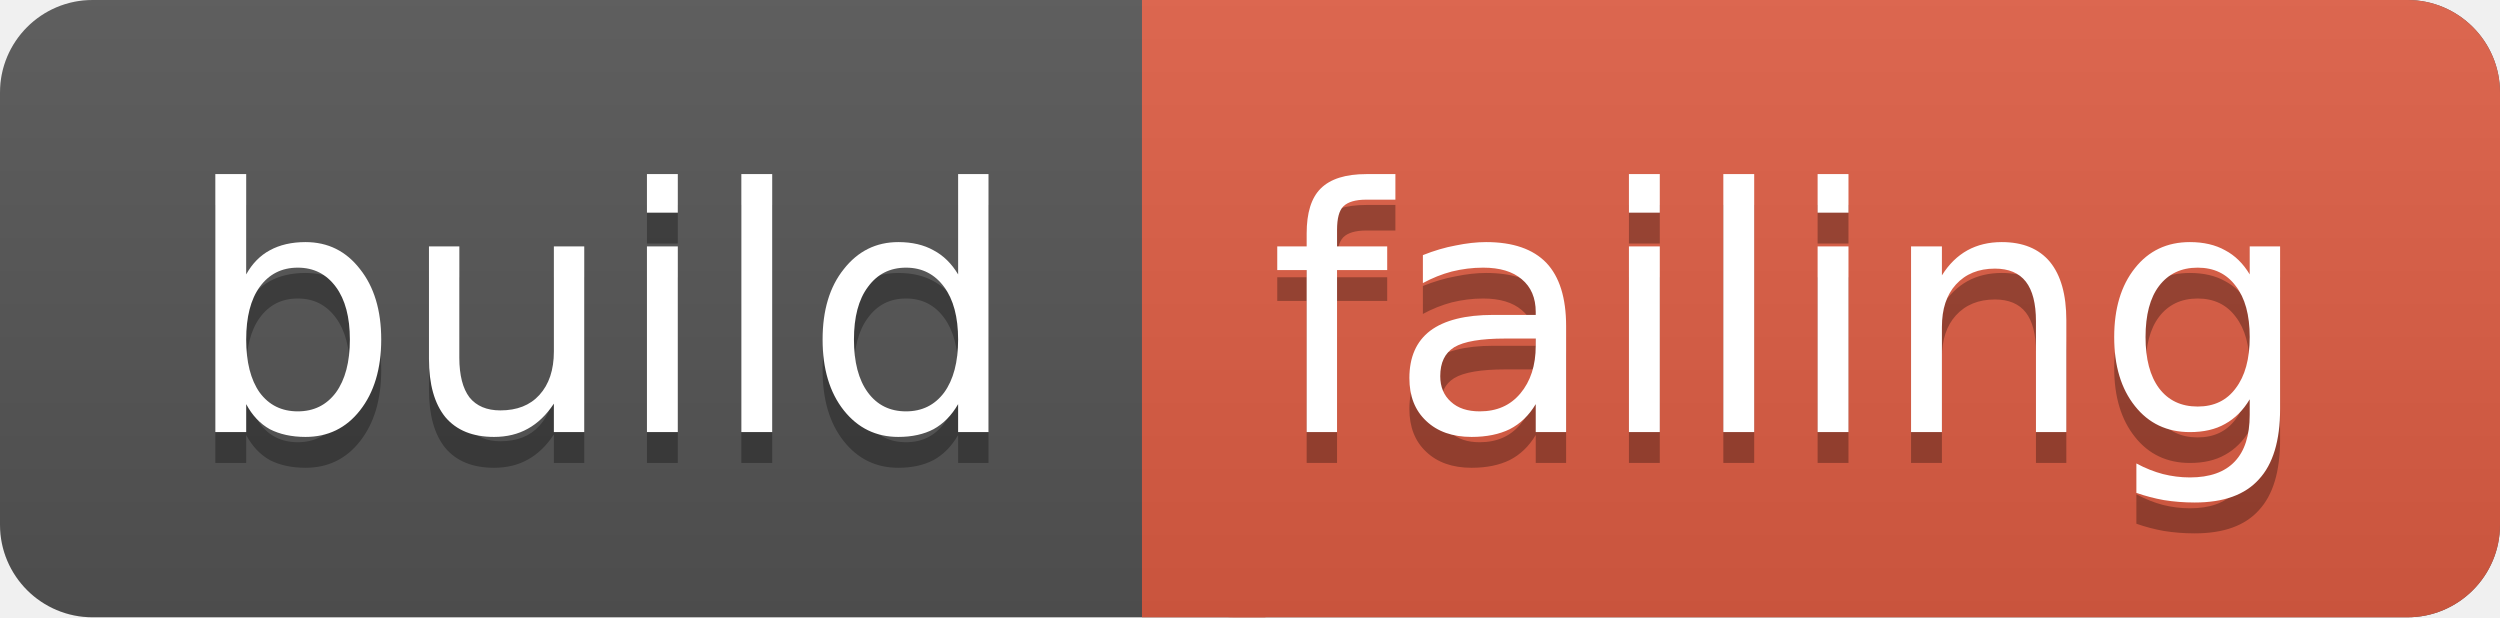
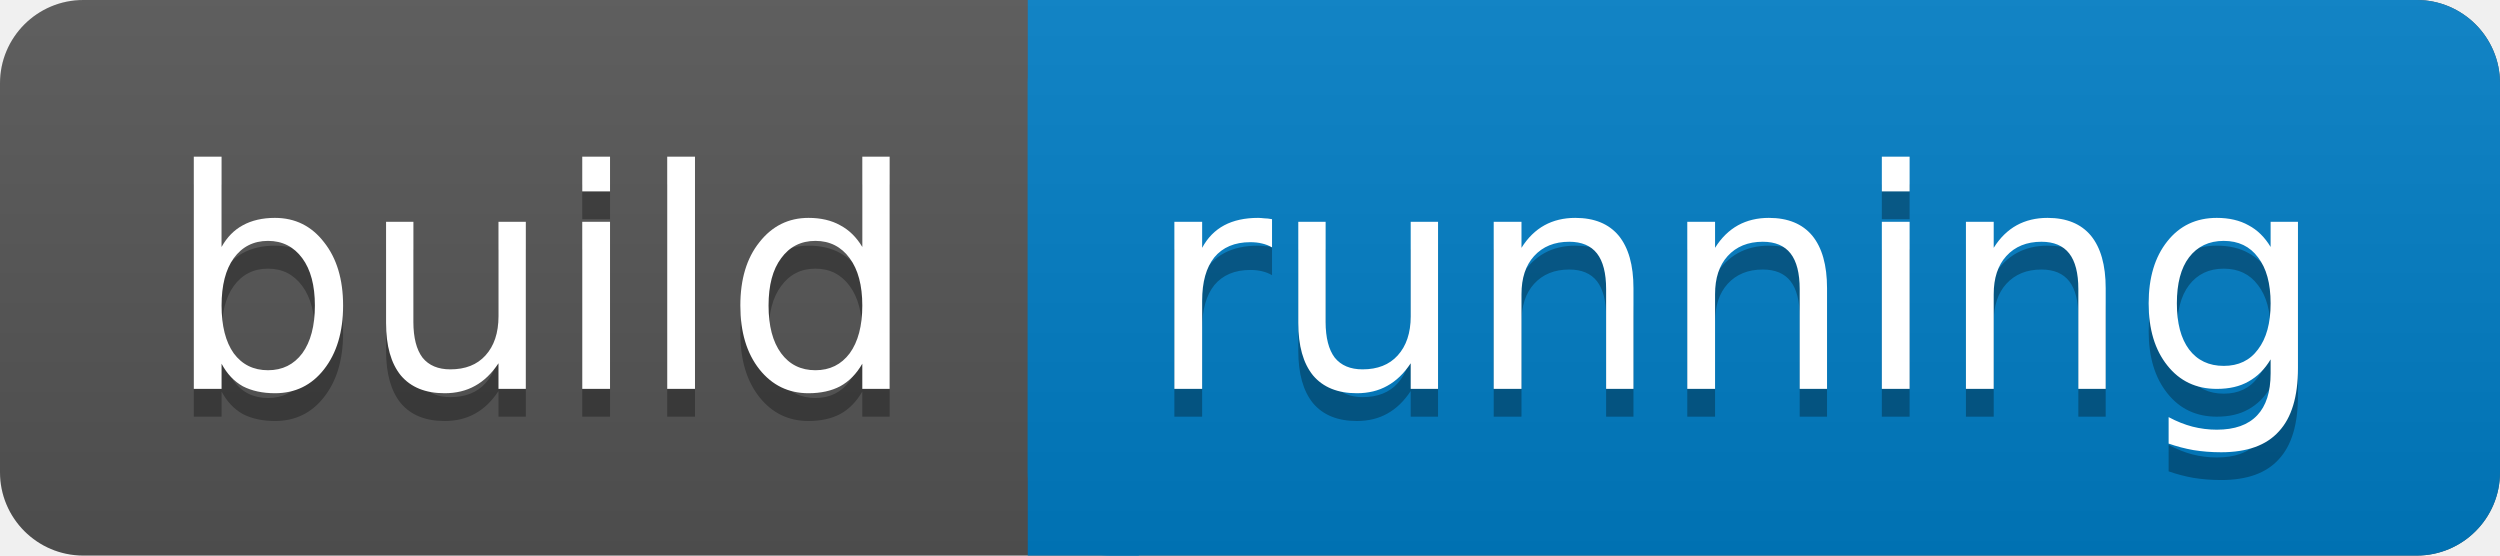
- <svg xmlns="http://www.w3.org/2000/svg" width="81" height="20">
+ <svg xmlns="http://www.w3.org/2000/svg" width="90" height="20">
  <linearGradient id="a" x2="0" y2="100%">
    <stop offset="0" stop-color="#bbb" stop-opacity=".1" />
    <stop offset="1" stop-opacity=".1" />
  </linearGradient>
-   <rect rx="3" width="81" height="20" fill="#555" />
-   <rect rx="3" x="37" width="44" height="20" fill="#e05d44" />
-   <path fill="#e05d44" d="M37 0h4v20h-4z" />
-   <rect rx="3" width="81" height="20" fill="url(#a)" />
+   <rect rx="3" width="90" height="20" fill="#555" />
+   <rect rx="3" x="37" width="53" height="20" fill="#007ec6" />
+   <path fill="#007ec6" d="M37 0h4v20h-4z" />
+   <rect rx="3" width="90" height="20" fill="url(#a)" />
  <g fill="#fff" text-anchor="middle" font-family="DejaVu Sans,Verdana,Geneva,sans-serif" font-size="11">
    <text x="19.5" y="15" fill="#010101" fill-opacity=".3">build</text>
    <text x="19.5" y="14">build</text>
-     <text x="58" y="15" fill="#010101" fill-opacity=".3">failing</text>
-     <text x="58" y="14">failing</text>
+     <text x="62.5" y="15" fill="#010101" fill-opacity=".3">running</text>
+     <text x="62.5" y="14">running</text>
  </g>
</svg>
